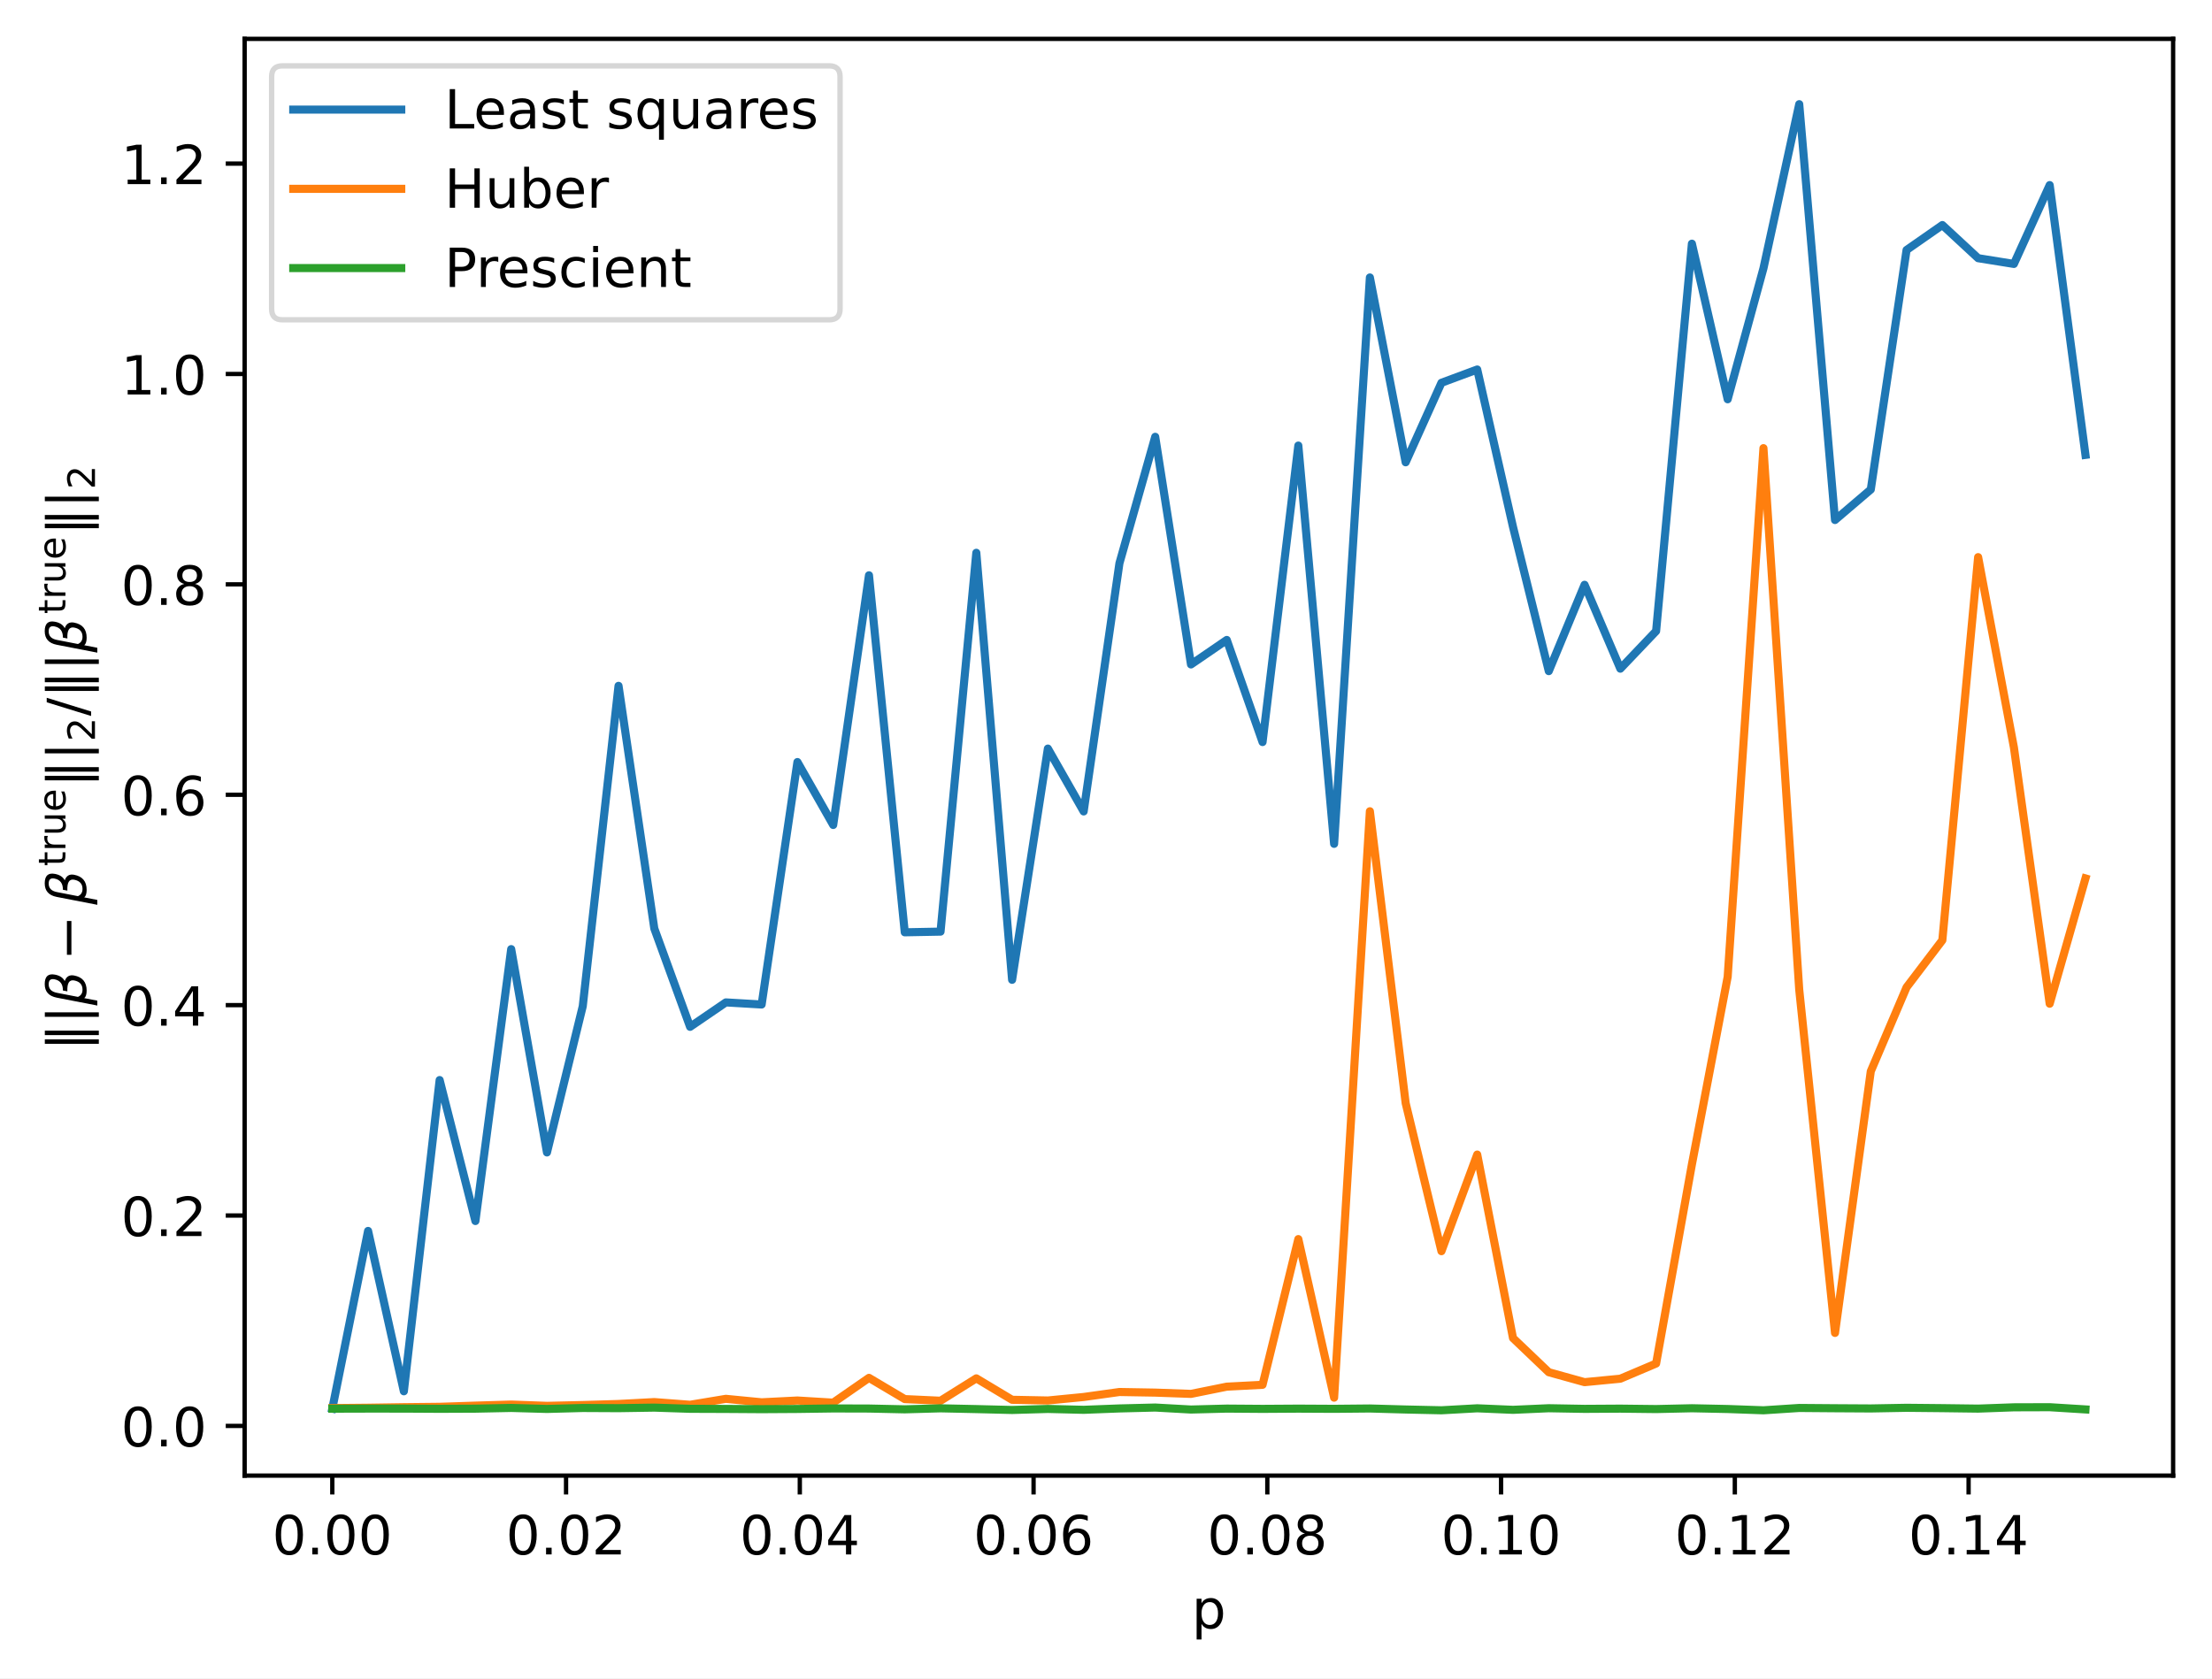
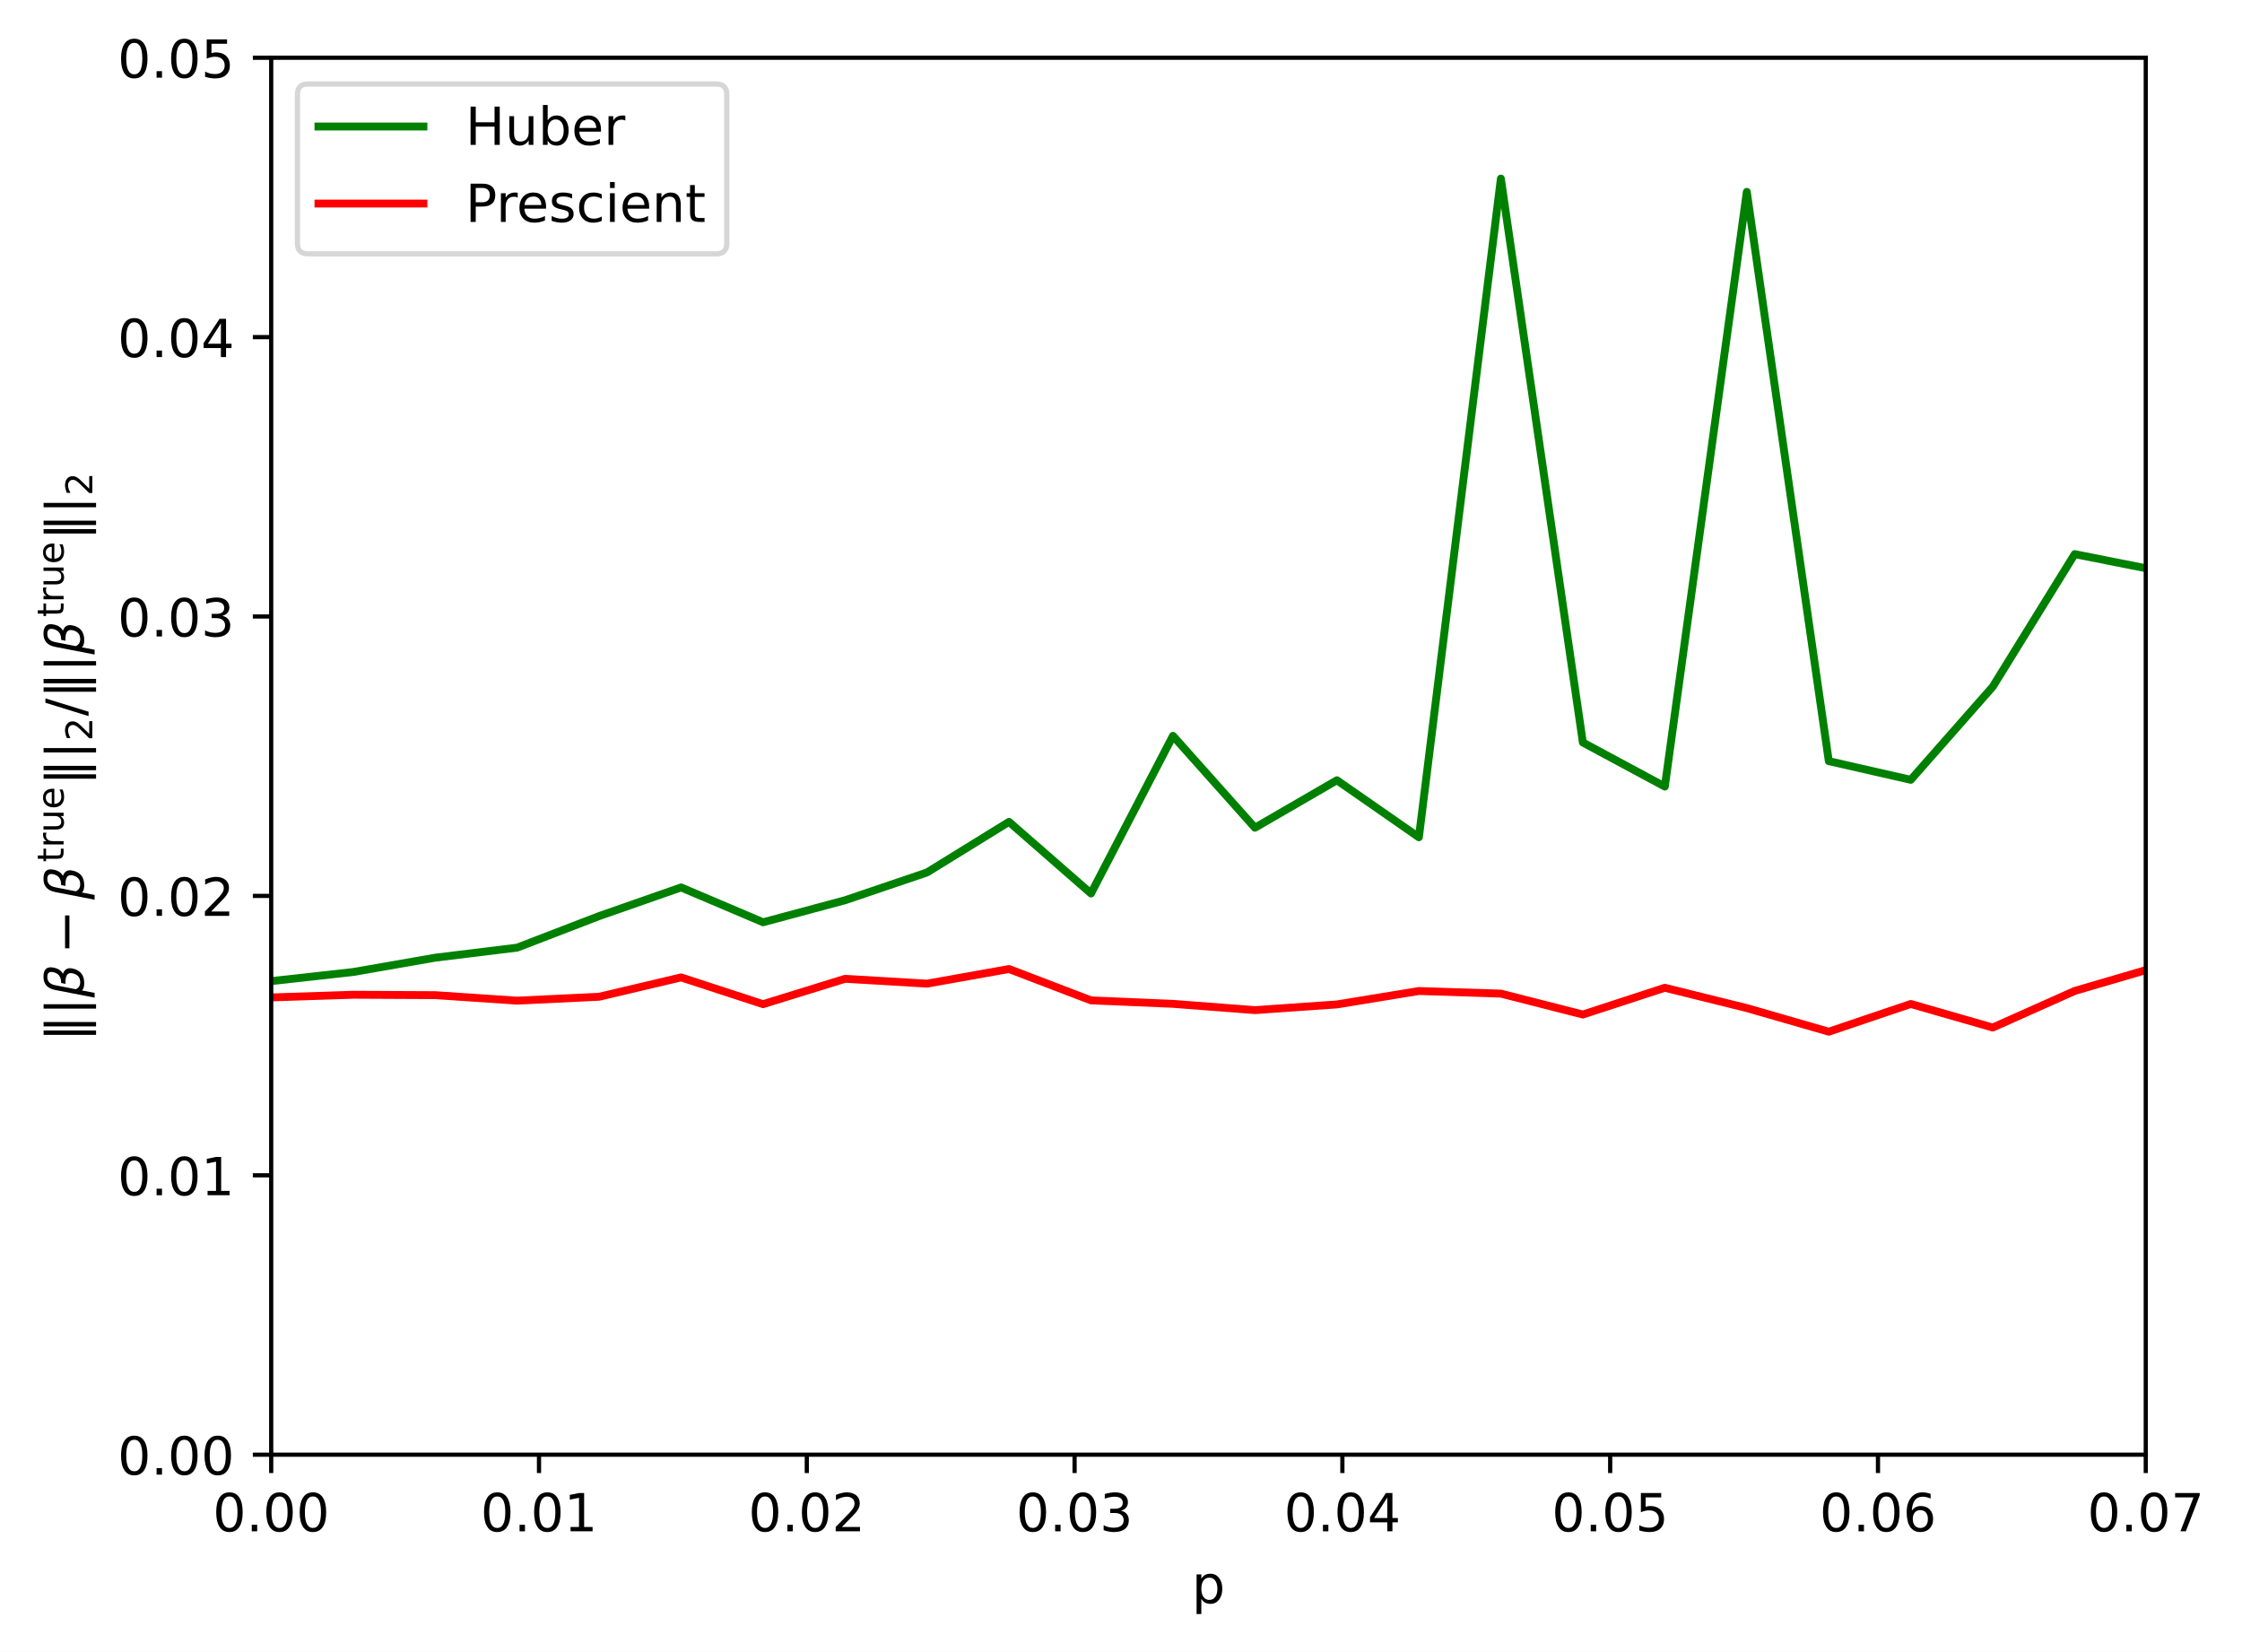
- <svg xmlns="http://www.w3.org/2000/svg" xmlns:xlink="http://www.w3.org/1999/xlink" width="409.623pt" height="310.868pt" viewBox="0 0 409.623 310.868" version="1.1">
+ <svg xmlns="http://www.w3.org/2000/svg" xmlns:xlink="http://www.w3.org/1999/xlink" width="427.118pt" height="314.667pt" viewBox="0 0 427.118 314.667" version="1.1">
  <defs>
    <style type="text/css">*{stroke-linejoin: round; stroke-linecap: butt}</style>
  </defs>
  <g id="figure_1">
    <g id="patch_1">
-       <path d="M 0 310.868  L 409.623 310.868  L 409.623 0  L 0 0  z " style="fill: #ffffff" />
+       <path d="M 0 314.667  L 427.118 314.667  L 427.118 0  L 0 0  z " style="fill: #ffffff" />
    </g>
    <g id="axes_1">
      <g id="patch_2">
-         <path d="M 45.303 273.312  L 402.423 273.312  L 402.423 7.2  L 45.303 7.2  z " style="fill: #ffffff" />
+         <path d="M 51.666 277.111  L 408.786 277.111  L 408.786 10.999  L 51.666 10.999  z " style="fill: #ffffff" />
      </g>
      <g id="matplotlib.axis_1">
        <g id="xtick_1">
          <g id="line2d_1">
            <defs>
-               <path id="m81de7633e9" d="M 0 0  L 0 3.5  " style="stroke: #000000; stroke-width: 0.8" />
-             </defs>
-             <g>
-               <use xlink:href="#m81de7633e9" x="61.536" y="273.312" style="stroke: #000000; stroke-width: 0.8" />
+               <path id="ma0929fd060" d="M 0 0  L 0 3.5  " style="stroke: #000000; stroke-width: 0.8" />
+             </defs>
+             <g>
+               <use xlink:href="#ma0929fd060" x="51.666" y="277.111" style="stroke: #000000; stroke-width: 0.8" />
            </g>
          </g>
          <g id="text_1">
-             <g transform="translate(50.40304 287.9104) scale(0.1 -0.1)">
+             <g transform="translate(40.53281 291.7097) scale(0.1 -0.1)">
              <defs>
                <path id="DejaVuSans-30" d="M 2034 4250  Q 1547 4250 1301 3770  Q 1056 3291 1056 2328  Q 1056 1369 1301 889  Q 1547 409 2034 409  Q 2525 409 2770 889  Q 3016 1369 3016 2328  Q 3016 3291 2770 3770  Q 2525 4250 2034 4250  z M 2034 4750  Q 2819 4750 3233 4129  Q 3647 3509 3647 2328  Q 3647 1150 3233 529  Q 2819 -91 2034 -91  Q 1250 -91 836 529  Q 422 1150 422 2328  Q 422 3509 836 4129  Q 1250 4750 2034 4750  z " transform="scale(0.015625)" />
                <path id="DejaVuSans-2e" d="M 684 794  L 1344 794  L 1344 0  L 684 0  L 684 794  z " transform="scale(0.015625)" />
              </defs>
              <use xlink:href="#DejaVuSans-30" />
              <use xlink:href="#DejaVuSans-2e" transform="translate(63.62305 0)" />
              <use xlink:href="#DejaVuSans-30" transform="translate(95.41016 0)" />
              <use xlink:href="#DejaVuSans-30" transform="translate(159.0332 0)" />
            </g>
          </g>
        </g>
        <g id="xtick_2">
          <g id="line2d_2">
            <g>
-               <use xlink:href="#m81de7633e9" x="104.823" y="273.312" style="stroke: #000000; stroke-width: 0.8" />
+               <use xlink:href="#ma0929fd060" x="102.683" y="277.111" style="stroke: #000000; stroke-width: 0.8" />
            </g>
          </g>
          <g id="text_2">
-             <g transform="translate(93.69031 287.9104) scale(0.1 -0.1)">
-               <defs>
-                 <path id="DejaVuSans-32" d="M 1228 531  L 3431 531  L 3431 0  L 469 0  L 469 531  Q 828 903 1448 1529  Q 2069 2156 2228 2338  Q 2531 2678 2651 2914  Q 2772 3150 2772 3378  Q 2772 3750 2511 3984  Q 2250 4219 1831 4219  Q 1534 4219 1204 4116  Q 875 4013 500 3803  L 500 4441  Q 881 4594 1212 4672  Q 1544 4750 1819 4750  Q 2544 4750 2975 4387  Q 3406 4025 3406 3419  Q 3406 3131 3298 2873  Q 3191 2616 2906 2266  Q 2828 2175 2409 1742  Q 1991 1309 1228 531  z " transform="scale(0.015625)" />
-               </defs>
-               <use xlink:href="#DejaVuSans-30" />
-               <use xlink:href="#DejaVuSans-2e" transform="translate(63.62305 0)" />
-               <use xlink:href="#DejaVuSans-30" transform="translate(95.41016 0)" />
-               <use xlink:href="#DejaVuSans-32" transform="translate(159.0332 0)" />
+             <g transform="translate(91.54995 291.7097) scale(0.1 -0.1)">
+               <defs>
+                 <path id="DejaVuSans-31" d="M 794 531  L 1825 531  L 1825 4091  L 703 3866  L 703 4441  L 1819 4666  L 2450 4666  L 2450 531  L 3481 531  L 3481 0  L 794 0  L 794 531  z " transform="scale(0.015625)" />
+               </defs>
+               <use xlink:href="#DejaVuSans-30" />
+               <use xlink:href="#DejaVuSans-2e" transform="translate(63.62305 0)" />
+               <use xlink:href="#DejaVuSans-30" transform="translate(95.41016 0)" />
+               <use xlink:href="#DejaVuSans-31" transform="translate(159.0332 0)" />
            </g>
          </g>
        </g>
        <g id="xtick_3">
          <g id="line2d_3">
            <g>
-               <use xlink:href="#m81de7633e9" x="148.11" y="273.312" style="stroke: #000000; stroke-width: 0.8" />
+               <use xlink:href="#ma0929fd060" x="153.7" y="277.111" style="stroke: #000000; stroke-width: 0.8" />
            </g>
          </g>
          <g id="text_3">
-             <g transform="translate(136.9776 287.9104) scale(0.1 -0.1)">
-               <defs>
-                 <path id="DejaVuSans-34" d="M 2419 4116  L 825 1625  L 2419 1625  L 2419 4116  z M 2253 4666  L 3047 4666  L 3047 1625  L 3713 1625  L 3713 1100  L 3047 1100  L 3047 0  L 2419 0  L 2419 1100  L 313 1100  L 313 1709  L 2253 4666  z " transform="scale(0.015625)" />
-               </defs>
-               <use xlink:href="#DejaVuSans-30" />
-               <use xlink:href="#DejaVuSans-2e" transform="translate(63.62305 0)" />
-               <use xlink:href="#DejaVuSans-30" transform="translate(95.41016 0)" />
-               <use xlink:href="#DejaVuSans-34" transform="translate(159.0332 0)" />
+             <g transform="translate(142.5671 291.7097) scale(0.1 -0.1)">
+               <defs>
+                 <path id="DejaVuSans-32" d="M 1228 531  L 3431 531  L 3431 0  L 469 0  L 469 531  Q 828 903 1448 1529  Q 2069 2156 2228 2338  Q 2531 2678 2651 2914  Q 2772 3150 2772 3378  Q 2772 3750 2511 3984  Q 2250 4219 1831 4219  Q 1534 4219 1204 4116  Q 875 4013 500 3803  L 500 4441  Q 881 4594 1212 4672  Q 1544 4750 1819 4750  Q 2544 4750 2975 4387  Q 3406 4025 3406 3419  Q 3406 3131 3298 2873  Q 3191 2616 2906 2266  Q 2828 2175 2409 1742  Q 1991 1309 1228 531  z " transform="scale(0.015625)" />
+               </defs>
+               <use xlink:href="#DejaVuSans-30" />
+               <use xlink:href="#DejaVuSans-2e" transform="translate(63.62305 0)" />
+               <use xlink:href="#DejaVuSans-30" transform="translate(95.41016 0)" />
+               <use xlink:href="#DejaVuSans-32" transform="translate(159.0332 0)" />
            </g>
          </g>
        </g>
        <g id="xtick_4">
          <g id="line2d_4">
            <g>
-               <use xlink:href="#m81de7633e9" x="191.398" y="273.312" style="stroke: #000000; stroke-width: 0.8" />
+               <use xlink:href="#ma0929fd060" x="204.717" y="277.111" style="stroke: #000000; stroke-width: 0.8" />
            </g>
          </g>
          <g id="text_4">
-             <g transform="translate(180.2649 287.9104) scale(0.1 -0.1)">
-               <defs>
-                 <path id="DejaVuSans-36" d="M 2113 2584  Q 1688 2584 1439 2293  Q 1191 2003 1191 1497  Q 1191 994 1439 701  Q 1688 409 2113 409  Q 2538 409 2786 701  Q 3034 994 3034 1497  Q 3034 2003 2786 2293  Q 2538 2584 2113 2584  z M 3366 4563  L 3366 3988  Q 3128 4100 2886 4159  Q 2644 4219 2406 4219  Q 1781 4219 1451 3797  Q 1122 3375 1075 2522  Q 1259 2794 1537 2939  Q 1816 3084 2150 3084  Q 2853 3084 3261 2657  Q 3669 2231 3669 1497  Q 3669 778 3244 343  Q 2819 -91 2113 -91  Q 1303 -91 875 529  Q 447 1150 447 2328  Q 447 3434 972 4092  Q 1497 4750 2381 4750  Q 2619 4750 2861 4703  Q 3103 4656 3366 4563  z " transform="scale(0.015625)" />
-               </defs>
-               <use xlink:href="#DejaVuSans-30" />
-               <use xlink:href="#DejaVuSans-2e" transform="translate(63.62305 0)" />
-               <use xlink:href="#DejaVuSans-30" transform="translate(95.41016 0)" />
-               <use xlink:href="#DejaVuSans-36" transform="translate(159.0332 0)" />
+             <g transform="translate(193.5842 291.7097) scale(0.1 -0.1)">
+               <defs>
+                 <path id="DejaVuSans-33" d="M 2597 2516  Q 3050 2419 3304 2112  Q 3559 1806 3559 1356  Q 3559 666 3084 287  Q 2609 -91 1734 -91  Q 1441 -91 1130 -33  Q 819 25 488 141  L 488 750  Q 750 597 1062 519  Q 1375 441 1716 441  Q 2309 441 2620 675  Q 2931 909 2931 1356  Q 2931 1769 2642 2001  Q 2353 2234 1838 2234  L 1294 2234  L 1294 2753  L 1863 2753  Q 2328 2753 2575 2939  Q 2822 3125 2822 3475  Q 2822 3834 2567 4026  Q 2313 4219 1838 4219  Q 1578 4219 1281 4162  Q 984 4106 628 3988  L 628 4550  Q 988 4650 1302 4700  Q 1616 4750 1894 4750  Q 2613 4750 3031 4423  Q 3450 4097 3450 3541  Q 3450 3153 3228 2886  Q 3006 2619 2597 2516  z " transform="scale(0.015625)" />
+               </defs>
+               <use xlink:href="#DejaVuSans-30" />
+               <use xlink:href="#DejaVuSans-2e" transform="translate(63.62305 0)" />
+               <use xlink:href="#DejaVuSans-30" transform="translate(95.41016 0)" />
+               <use xlink:href="#DejaVuSans-33" transform="translate(159.0332 0)" />
            </g>
          </g>
        </g>
        <g id="xtick_5">
          <g id="line2d_5">
            <g>
-               <use xlink:href="#m81de7633e9" x="234.685" y="273.312" style="stroke: #000000; stroke-width: 0.8" />
+               <use xlink:href="#ma0929fd060" x="255.734" y="277.111" style="stroke: #000000; stroke-width: 0.8" />
            </g>
          </g>
          <g id="text_5">
-             <g transform="translate(223.5521 287.9104) scale(0.1 -0.1)">
-               <defs>
-                 <path id="DejaVuSans-38" d="M 2034 2216  Q 1584 2216 1326 1975  Q 1069 1734 1069 1313  Q 1069 891 1326 650  Q 1584 409 2034 409  Q 2484 409 2743 651  Q 3003 894 3003 1313  Q 3003 1734 2745 1975  Q 2488 2216 2034 2216  z M 1403 2484  Q 997 2584 770 2862  Q 544 3141 544 3541  Q 544 4100 942 4425  Q 1341 4750 2034 4750  Q 2731 4750 3128 4425  Q 3525 4100 3525 3541  Q 3525 3141 3298 2862  Q 3072 2584 2669 2484  Q 3125 2378 3379 2068  Q 3634 1759 3634 1313  Q 3634 634 3220 271  Q 2806 -91 2034 -91  Q 1263 -91 848 271  Q 434 634 434 1313  Q 434 1759 690 2068  Q 947 2378 1403 2484  z M 1172 3481  Q 1172 3119 1398 2916  Q 1625 2713 2034 2713  Q 2441 2713 2670 2916  Q 2900 3119 2900 3481  Q 2900 3844 2670 4047  Q 2441 4250 2034 4250  Q 1625 4250 1398 4047  Q 1172 3844 1172 3481  z " transform="scale(0.015625)" />
-               </defs>
-               <use xlink:href="#DejaVuSans-30" />
-               <use xlink:href="#DejaVuSans-2e" transform="translate(63.62305 0)" />
-               <use xlink:href="#DejaVuSans-30" transform="translate(95.41016 0)" />
-               <use xlink:href="#DejaVuSans-38" transform="translate(159.0332 0)" />
+             <g transform="translate(244.6014 291.7097) scale(0.1 -0.1)">
+               <defs>
+                 <path id="DejaVuSans-34" d="M 2419 4116  L 825 1625  L 2419 1625  L 2419 4116  z M 2253 4666  L 3047 4666  L 3047 1625  L 3713 1625  L 3713 1100  L 3047 1100  L 3047 0  L 2419 0  L 2419 1100  L 313 1100  L 313 1709  L 2253 4666  z " transform="scale(0.015625)" />
+               </defs>
+               <use xlink:href="#DejaVuSans-30" />
+               <use xlink:href="#DejaVuSans-2e" transform="translate(63.62305 0)" />
+               <use xlink:href="#DejaVuSans-30" transform="translate(95.41016 0)" />
+               <use xlink:href="#DejaVuSans-34" transform="translate(159.0332 0)" />
            </g>
          </g>
        </g>
        <g id="xtick_6">
          <g id="line2d_6">
            <g>
-               <use xlink:href="#m81de7633e9" x="277.972" y="273.312" style="stroke: #000000; stroke-width: 0.8" />
+               <use xlink:href="#ma0929fd060" x="306.751" y="277.111" style="stroke: #000000; stroke-width: 0.8" />
            </g>
          </g>
          <g id="text_6">
-             <g transform="translate(266.8394 287.9104) scale(0.1 -0.1)">
-               <defs>
-                 <path id="DejaVuSans-31" d="M 794 531  L 1825 531  L 1825 4091  L 703 3866  L 703 4441  L 1819 4666  L 2450 4666  L 2450 531  L 3481 531  L 3481 0  L 794 0  L 794 531  z " transform="scale(0.015625)" />
-               </defs>
-               <use xlink:href="#DejaVuSans-30" />
-               <use xlink:href="#DejaVuSans-2e" transform="translate(63.62305 0)" />
-               <use xlink:href="#DejaVuSans-31" transform="translate(95.41016 0)" />
-               <use xlink:href="#DejaVuSans-30" transform="translate(159.0332 0)" />
+             <g transform="translate(295.6185 291.7097) scale(0.1 -0.1)">
+               <defs>
+                 <path id="DejaVuSans-35" d="M 691 4666  L 3169 4666  L 3169 4134  L 1269 4134  L 1269 2991  Q 1406 3038 1543 3061  Q 1681 3084 1819 3084  Q 2600 3084 3056 2656  Q 3513 2228 3513 1497  Q 3513 744 3044 326  Q 2575 -91 1722 -91  Q 1428 -91 1123 -41  Q 819 9 494 109  L 494 744  Q 775 591 1075 516  Q 1375 441 1709 441  Q 2250 441 2565 725  Q 2881 1009 2881 1497  Q 2881 1984 2565 2268  Q 2250 2553 1709 2553  Q 1456 2553 1204 2497  Q 953 2441 691 2322  L 691 4666  z " transform="scale(0.015625)" />
+               </defs>
+               <use xlink:href="#DejaVuSans-30" />
+               <use xlink:href="#DejaVuSans-2e" transform="translate(63.62305 0)" />
+               <use xlink:href="#DejaVuSans-30" transform="translate(95.41016 0)" />
+               <use xlink:href="#DejaVuSans-35" transform="translate(159.0332 0)" />
            </g>
          </g>
        </g>
        <g id="xtick_7">
          <g id="line2d_7">
            <g>
-               <use xlink:href="#m81de7633e9" x="321.259" y="273.312" style="stroke: #000000; stroke-width: 0.8" />
+               <use xlink:href="#ma0929fd060" x="357.768" y="277.111" style="stroke: #000000; stroke-width: 0.8" />
            </g>
          </g>
          <g id="text_7">
-             <g transform="translate(310.1267 287.9104) scale(0.1 -0.1)">
-               <use xlink:href="#DejaVuSans-30" />
-               <use xlink:href="#DejaVuSans-2e" transform="translate(63.62305 0)" />
-               <use xlink:href="#DejaVuSans-31" transform="translate(95.41016 0)" />
-               <use xlink:href="#DejaVuSans-32" transform="translate(159.0332 0)" />
+             <g transform="translate(346.6357 291.7097) scale(0.1 -0.1)">
+               <defs>
+                 <path id="DejaVuSans-36" d="M 2113 2584  Q 1688 2584 1439 2293  Q 1191 2003 1191 1497  Q 1191 994 1439 701  Q 1688 409 2113 409  Q 2538 409 2786 701  Q 3034 994 3034 1497  Q 3034 2003 2786 2293  Q 2538 2584 2113 2584  z M 3366 4563  L 3366 3988  Q 3128 4100 2886 4159  Q 2644 4219 2406 4219  Q 1781 4219 1451 3797  Q 1122 3375 1075 2522  Q 1259 2794 1537 2939  Q 1816 3084 2150 3084  Q 2853 3084 3261 2657  Q 3669 2231 3669 1497  Q 3669 778 3244 343  Q 2819 -91 2113 -91  Q 1303 -91 875 529  Q 447 1150 447 2328  Q 447 3434 972 4092  Q 1497 4750 2381 4750  Q 2619 4750 2861 4703  Q 3103 4656 3366 4563  z " transform="scale(0.015625)" />
+               </defs>
+               <use xlink:href="#DejaVuSans-30" />
+               <use xlink:href="#DejaVuSans-2e" transform="translate(63.62305 0)" />
+               <use xlink:href="#DejaVuSans-30" transform="translate(95.41016 0)" />
+               <use xlink:href="#DejaVuSans-36" transform="translate(159.0332 0)" />
            </g>
          </g>
        </g>
        <g id="xtick_8">
          <g id="line2d_8">
            <g>
-               <use xlink:href="#m81de7633e9" x="364.547" y="273.312" style="stroke: #000000; stroke-width: 0.8" />
+               <use xlink:href="#ma0929fd060" x="408.786" y="277.111" style="stroke: #000000; stroke-width: 0.8" />
            </g>
          </g>
          <g id="text_8">
-             <g transform="translate(353.4139 287.9104) scale(0.1 -0.1)">
-               <use xlink:href="#DejaVuSans-30" />
-               <use xlink:href="#DejaVuSans-2e" transform="translate(63.62305 0)" />
-               <use xlink:href="#DejaVuSans-31" transform="translate(95.41016 0)" />
-               <use xlink:href="#DejaVuSans-34" transform="translate(159.0332 0)" />
+             <g transform="translate(397.6528 291.7097) scale(0.1 -0.1)">
+               <defs>
+                 <path id="DejaVuSans-37" d="M 525 4666  L 3525 4666  L 3525 4397  L 1831 0  L 1172 0  L 2766 4134  L 525 4134  L 525 4666  z " transform="scale(0.015625)" />
+               </defs>
+               <use xlink:href="#DejaVuSans-30" />
+               <use xlink:href="#DejaVuSans-2e" transform="translate(63.62305 0)" />
+               <use xlink:href="#DejaVuSans-30" transform="translate(95.41016 0)" />
+               <use xlink:href="#DejaVuSans-37" transform="translate(159.0332 0)" />
            </g>
          </g>
        </g>
        <g id="text_9">
-           <g transform="translate(220.6889 301.5886) scale(0.1 -0.1)">
+           <g transform="translate(227.0514 305.3878) scale(0.1 -0.1)">
            <defs>
              <path id="DejaVuSans-70" d="M 1159 525  L 1159 -1331  L 581 -1331  L 581 3500  L 1159 3500  L 1159 2969  Q 1341 3281 1617 3432  Q 1894 3584 2278 3584  Q 2916 3584 3314 3078  Q 3713 2572 3713 1747  Q 3713 922 3314 415  Q 2916 -91 2278 -91  Q 1894 -91 1617 61  Q 1341 213 1159 525  z M 3116 1747  Q 3116 2381 2855 2742  Q 2594 3103 2138 3103  Q 1681 3103 1420 2742  Q 1159 2381 1159 1747  Q 1159 1113 1420 752  Q 1681 391 2138 391  Q 2594 391 2855 752  Q 3116 1113 3116 1747  z " transform="scale(0.015625)" />
            </defs>
            <use xlink:href="#DejaVuSans-70" />
          </g>
        </g>
      </g>
      <g id="matplotlib.axis_2">
        <g id="ytick_1">
          <g id="line2d_9">
            <defs>
-               <path id="me4d098eb81" d="M 0 0  L -3.5 0  " style="stroke: #000000; stroke-width: 0.8" />
-             </defs>
-             <g>
-               <use xlink:href="#me4d098eb81" x="45.303" y="264.106" style="stroke: #000000; stroke-width: 0.8" />
+               <path id="m9f3b13c475" d="M 0 0  L -3.5 0  " style="stroke: #000000; stroke-width: 0.8" />
+             </defs>
+             <g>
+               <use xlink:href="#m9f3b13c475" x="51.666" y="277.111" style="stroke: #000000; stroke-width: 0.8" />
            </g>
          </g>
          <g id="text_10">
-             <g transform="translate(22.4 267.9055) scale(0.1 -0.1)">
-               <use xlink:href="#DejaVuSans-30" />
-               <use xlink:href="#DejaVuSans-2e" transform="translate(63.62305 0)" />
-               <use xlink:href="#DejaVuSans-30" transform="translate(95.41016 0)" />
+             <g transform="translate(22.4 280.9104) scale(0.1 -0.1)">
+               <use xlink:href="#DejaVuSans-30" />
+               <use xlink:href="#DejaVuSans-2e" transform="translate(63.62305 0)" />
+               <use xlink:href="#DejaVuSans-30" transform="translate(95.41016 0)" />
+               <use xlink:href="#DejaVuSans-30" transform="translate(159.0332 0)" />
            </g>
          </g>
        </g>
        <g id="ytick_2">
          <g id="line2d_10">
            <g>
-               <use xlink:href="#me4d098eb81" x="45.303" y="225.139" style="stroke: #000000; stroke-width: 0.8" />
+               <use xlink:href="#m9f3b13c475" x="51.666" y="223.889" style="stroke: #000000; stroke-width: 0.8" />
            </g>
          </g>
          <g id="text_11">
-             <g transform="translate(22.4 228.9381) scale(0.1 -0.1)">
-               <use xlink:href="#DejaVuSans-30" />
-               <use xlink:href="#DejaVuSans-2e" transform="translate(63.62305 0)" />
-               <use xlink:href="#DejaVuSans-32" transform="translate(95.41016 0)" />
+             <g transform="translate(22.4 227.688) scale(0.1 -0.1)">
+               <use xlink:href="#DejaVuSans-30" />
+               <use xlink:href="#DejaVuSans-2e" transform="translate(63.62305 0)" />
+               <use xlink:href="#DejaVuSans-30" transform="translate(95.41016 0)" />
+               <use xlink:href="#DejaVuSans-31" transform="translate(159.0332 0)" />
            </g>
          </g>
        </g>
        <g id="ytick_3">
          <g id="line2d_11">
            <g>
-               <use xlink:href="#me4d098eb81" x="45.303" y="186.171" style="stroke: #000000; stroke-width: 0.8" />
+               <use xlink:href="#m9f3b13c475" x="51.666" y="170.666" style="stroke: #000000; stroke-width: 0.8" />
            </g>
          </g>
          <g id="text_12">
-             <g transform="translate(22.4 189.9706) scale(0.1 -0.1)">
-               <use xlink:href="#DejaVuSans-30" />
-               <use xlink:href="#DejaVuSans-2e" transform="translate(63.62305 0)" />
-               <use xlink:href="#DejaVuSans-34" transform="translate(95.41016 0)" />
+             <g transform="translate(22.4 174.4656) scale(0.1 -0.1)">
+               <use xlink:href="#DejaVuSans-30" />
+               <use xlink:href="#DejaVuSans-2e" transform="translate(63.62305 0)" />
+               <use xlink:href="#DejaVuSans-30" transform="translate(95.41016 0)" />
+               <use xlink:href="#DejaVuSans-32" transform="translate(159.0332 0)" />
            </g>
          </g>
        </g>
        <g id="ytick_4">
          <g id="line2d_12">
            <g>
-               <use xlink:href="#me4d098eb81" x="45.303" y="147.204" style="stroke: #000000; stroke-width: 0.8" />
+               <use xlink:href="#m9f3b13c475" x="51.666" y="117.444" style="stroke: #000000; stroke-width: 0.8" />
            </g>
          </g>
          <g id="text_13">
-             <g transform="translate(22.4 151.0032) scale(0.1 -0.1)">
-               <use xlink:href="#DejaVuSans-30" />
-               <use xlink:href="#DejaVuSans-2e" transform="translate(63.62305 0)" />
-               <use xlink:href="#DejaVuSans-36" transform="translate(95.41016 0)" />
+             <g transform="translate(22.4 121.2432) scale(0.1 -0.1)">
+               <use xlink:href="#DejaVuSans-30" />
+               <use xlink:href="#DejaVuSans-2e" transform="translate(63.62305 0)" />
+               <use xlink:href="#DejaVuSans-30" transform="translate(95.41016 0)" />
+               <use xlink:href="#DejaVuSans-33" transform="translate(159.0332 0)" />
            </g>
          </g>
        </g>
        <g id="ytick_5">
          <g id="line2d_13">
            <g>
-               <use xlink:href="#me4d098eb81" x="45.303" y="108.237" style="stroke: #000000; stroke-width: 0.8" />
+               <use xlink:href="#m9f3b13c475" x="51.666" y="64.222" style="stroke: #000000; stroke-width: 0.8" />
            </g>
          </g>
          <g id="text_14">
-             <g transform="translate(22.4 112.0357) scale(0.1 -0.1)">
-               <use xlink:href="#DejaVuSans-30" />
-               <use xlink:href="#DejaVuSans-2e" transform="translate(63.62305 0)" />
-               <use xlink:href="#DejaVuSans-38" transform="translate(95.41016 0)" />
+             <g transform="translate(22.4 68.02084) scale(0.1 -0.1)">
+               <use xlink:href="#DejaVuSans-30" />
+               <use xlink:href="#DejaVuSans-2e" transform="translate(63.62305 0)" />
+               <use xlink:href="#DejaVuSans-30" transform="translate(95.41016 0)" />
+               <use xlink:href="#DejaVuSans-34" transform="translate(159.0332 0)" />
            </g>
          </g>
        </g>
        <g id="ytick_6">
          <g id="line2d_14">
            <g>
-               <use xlink:href="#me4d098eb81" x="45.303" y="69.269" style="stroke: #000000; stroke-width: 0.8" />
+               <use xlink:href="#m9f3b13c475" x="51.666" y="10.999" style="stroke: #000000; stroke-width: 0.8" />
            </g>
          </g>
          <g id="text_15">
-             <g transform="translate(22.4 73.06829) scale(0.1 -0.1)">
-               <use xlink:href="#DejaVuSans-31" />
-               <use xlink:href="#DejaVuSans-2e" transform="translate(63.62305 0)" />
-               <use xlink:href="#DejaVuSans-30" transform="translate(95.41016 0)" />
-             </g>
-           </g>
-         </g>
-         <g id="ytick_7">
-           <g id="line2d_15">
-             <g>
-               <use xlink:href="#me4d098eb81" x="45.303" y="30.302" style="stroke: #000000; stroke-width: 0.8" />
-             </g>
-           </g>
-           <g id="text_16">
-             <g transform="translate(22.4 34.10085) scale(0.1 -0.1)">
-               <use xlink:href="#DejaVuSans-31" />
-               <use xlink:href="#DejaVuSans-2e" transform="translate(63.62305 0)" />
-               <use xlink:href="#DejaVuSans-32" transform="translate(95.41016 0)" />
-             </g>
-           </g>
-         </g>
-         <g id="text_17">
-           <g transform="translate(16 194.606) rotate(-90) scale(0.1 -0.1)">
+             <g transform="translate(22.4 14.79844) scale(0.1 -0.1)">
+               <use xlink:href="#DejaVuSans-30" />
+               <use xlink:href="#DejaVuSans-2e" transform="translate(63.62305 0)" />
+               <use xlink:href="#DejaVuSans-30" transform="translate(95.41016 0)" />
+               <use xlink:href="#DejaVuSans-35" transform="translate(159.0332 0)" />
+             </g>
+           </g>
+         </g>
+         <g id="text_16">
+           <g transform="translate(16 198.4052) rotate(-90) scale(0.1 -0.1)">
            <defs>
              <path id="DejaVuSans-2016" d="M 1344 4891  L 1344 -1509  L 813 -1509  L 813 4891  L 1344 4891  z M 2376 4891  L 2376 -1509  L 1845 -1509  L 1845 4891  L 2376 4891  z " transform="scale(0.015625)" />
              <path id="DejaVuSans-7c" d="M 1344 4891  L 1344 -1509  L 813 -1509  L 813 4891  L 1344 4891  z " transform="scale(0.015625)" />
              <path id="DejaVuSans-Oblique-3b2" d="M 872 216  L 572 -1331  L -6 -1331  L 928 3478  Q 1206 4903 2538 4903  Q 3888 4903 3659 3700  Q 3503 2844 2894 2531  Q 3713 2250 3553 1416  Q 3272 -69 1759 -66  Q 1097 -63 872 216  z M 1019 966  Q 1259 422 1875 425  Q 2775 425 2966 1406  Q 3138 2288 1675 2219  L 1778 2750  Q 2909 2731 3106 3750  Q 3241 4438 2509 4434  Q 1691 4434 1503 3459  L 1019 966  z " transform="scale(0.015625)" />
              <path id="DejaVuSans-2212" d="M 678 2272  L 4684 2272  L 4684 1741  L 678 1741  L 678 2272  z " transform="scale(0.015625)" />
              <path id="DejaVuSans-74" d="M 1172 4494  L 1172 3500  L 2356 3500  L 2356 3053  L 1172 3053  L 1172 1153  Q 1172 725 1289 603  Q 1406 481 1766 481  L 2356 481  L 2356 0  L 1766 0  Q 1100 0 847 248  Q 594 497 594 1153  L 594 3053  L 172 3053  L 172 3500  L 594 3500  L 594 4494  L 1172 4494  z " transform="scale(0.015625)" />
              <path id="DejaVuSans-72" d="M 2631 2963  Q 2534 3019 2420 3045  Q 2306 3072 2169 3072  Q 1681 3072 1420 2755  Q 1159 2438 1159 1844  L 1159 0  L 581 0  L 581 3500  L 1159 3500  L 1159 2956  Q 1341 3275 1631 3429  Q 1922 3584 2338 3584  Q 2397 3584 2469 3576  Q 2541 3569 2628 3553  L 2631 2963  z " transform="scale(0.015625)" />
              <path id="DejaVuSans-75" d="M 544 1381  L 544 3500  L 1119 3500  L 1119 1403  Q 1119 906 1312 657  Q 1506 409 1894 409  Q 2359 409 2629 706  Q 2900 1003 2900 1516  L 2900 3500  L 3475 3500  L 3475 0  L 2900 0  L 2900 538  Q 2691 219 2414 64  Q 2138 -91 1772 -91  Q 1169 -91 856 284  Q 544 659 544 1381  z M 1991 3584  L 1991 3584  z " transform="scale(0.015625)" />
              <path id="DejaVuSans-65" d="M 3597 1894  L 3597 1613  L 953 1613  Q 991 1019 1311 708  Q 1631 397 2203 397  Q 2534 397 2845 478  Q 3156 559 3463 722  L 3463 178  Q 3153 47 2828 -22  Q 2503 -91 2169 -91  Q 1331 -91 842 396  Q 353 884 353 1716  Q 353 2575 817 3079  Q 1281 3584 2069 3584  Q 2775 3584 3186 3129  Q 3597 2675 3597 1894  z M 3022 2063  Q 3016 2534 2758 2815  Q 2500 3097 2075 3097  Q 1594 3097 1305 2825  Q 1016 2553 972 2059  L 3022 2063  z " transform="scale(0.015625)" />
              <path id="DejaVuSans-2f" d="M 1625 4666  L 2156 4666  L 531 -594  L 0 -594  L 1625 4666  z " transform="scale(0.015625)" />
            </defs>
            <use xlink:href="#DejaVuSans-2016" transform="translate(0 0.565625)" />
            <use xlink:href="#DejaVuSans-7c" transform="translate(50 0.565625)" />
            <use xlink:href="#DejaVuSans-Oblique-3b2" transform="translate(83.69141 0.565625)" />
            <use xlink:href="#DejaVuSans-2212" transform="translate(166.9922 0.565625)" />
            <use xlink:href="#DejaVuSans-Oblique-3b2" transform="translate(270.2637 0.565625)" />
            <use xlink:href="#DejaVuSans-74" transform="translate(341.6172 38.84687) scale(0.7)" />
            <use xlink:href="#DejaVuSans-72" transform="translate(369.0635 38.84687) scale(0.7)" />
            <use xlink:href="#DejaVuSans-75" transform="translate(397.8428 38.84687) scale(0.7)" />
            <use xlink:href="#DejaVuSans-65" transform="translate(442.2081 38.84687) scale(0.7)" />
            <use xlink:href="#DejaVuSans-2016" transform="translate(488.0088 0.565625)" />
            <use xlink:href="#DejaVuSans-7c" transform="translate(538.0088 0.565625)" />
            <use xlink:href="#DejaVuSans-32" transform="translate(572.6573 -15.84062) scale(0.7)" />
            <use xlink:href="#DejaVuSans-2f" transform="translate(619.9278 0.565625)" />
            <use xlink:href="#DejaVuSans-2016" transform="translate(653.6192 0.565625)" />
            <use xlink:href="#DejaVuSans-7c" transform="translate(703.6192 0.565625)" />
            <use xlink:href="#DejaVuSans-Oblique-3b2" transform="translate(737.3106 0.565625)" />
            <use xlink:href="#DejaVuSans-74" transform="translate(808.6642 38.84687) scale(0.7)" />
            <use xlink:href="#DejaVuSans-72" transform="translate(836.1105 38.84687) scale(0.7)" />
            <use xlink:href="#DejaVuSans-75" transform="translate(864.8898 38.84687) scale(0.7)" />
            <use xlink:href="#DejaVuSans-65" transform="translate(909.255 38.84687) scale(0.7)" />
            <use xlink:href="#DejaVuSans-2016" transform="translate(955.0558 0.565625)" />
            <use xlink:href="#DejaVuSans-7c" transform="translate(1005.056 0.565625)" />
            <use xlink:href="#DejaVuSans-32" transform="translate(1039.704 -15.84062) scale(0.7)" />
          </g>
        </g>
      </g>
+       <g id="line2d_15">
+         <path d="M 51.666 186.899  L 67.283 185.163  L 82.901 182.438  L 98.518 180.522  L 114.136 174.511  L 129.753 169.053  L 145.371 175.688  L 160.988 171.497  L 176.606 166.197  L 192.223 156.562  L 207.841 170.203  L 223.458 140.173  L 239.076 157.68  L 254.693 148.637  L 270.311 159.495  L 285.928 34.023  L 301.546 141.442  L 317.163 149.837  L 332.78 36.549  L 348.398 144.993  L 364.015 148.551  L 379.633 130.816  L 395.25 105.558  L 410.868 108.659  L 426.485 115.135  L 428.118 111.313  " clip-path="url(#p9397cb9db5)" style="fill: none; stroke: #008000; stroke-width: 1.5; stroke-linecap: square" />
+       </g>
      <g id="line2d_16">
-         <path d="M 61.536 260.918  L 68.161 227.993  L 74.787 257.694  L 81.413 200.049  L 88.038 226.158  L 94.664 175.797  L 101.289 213.455  L 107.915 186.374  L 114.541 127.031  L 121.166 171.983  L 127.792 190.191  L 134.417 185.667  L 141.043 186.055  L 147.669 141.148  L 154.294 152.801  L 160.92 106.557  L 167.546 172.681  L 174.171 172.555  L 180.797 102.389  L 187.422 181.48  L 194.048 138.653  L 200.674 150.294  L 207.299 104.328  L 213.925 80.905  L 220.55 123.068  L 227.176 118.531  L 233.802 137.443  L 240.427 82.53  L 247.053 156.296  L 253.678 51.393  L 260.304 85.625  L 266.93 70.899  L 273.555 68.44  L 280.181 97.594  L 286.806 124.307  L 293.432 108.315  L 300.058 123.853  L 306.683 116.893  L 313.309 45.135  L 319.934 73.952  L 326.56 49.698  L 333.186 19.296  L 339.811 96.318  L 346.437 90.666  L 353.062 46.305  L 359.688 41.683  L 366.314 47.822  L 372.939 48.886  L 379.565 34.283  L 386.19 84.253  " clip-path="url(#p6e5be06a50)" style="fill: none; stroke: #1f77b4; stroke-width: 1.5; stroke-linecap: square" />
-       </g>
-       <g id="line2d_17">
-         <path d="M 61.536 260.804  L 68.161 260.74  L 74.787 260.64  L 81.413 260.57  L 88.038 260.35  L 94.664 260.15  L 101.289 260.393  L 107.915 260.24  L 114.541 260.046  L 121.166 259.693  L 127.792 260.193  L 134.417 259.093  L 141.043 259.734  L 147.669 259.403  L 154.294 259.801  L 160.92 255.207  L 167.546 259.14  L 174.171 259.447  L 180.797 255.3  L 187.422 259.27  L 194.048 259.4  L 200.674 258.751  L 207.299 257.826  L 213.925 257.94  L 220.55 258.177  L 227.176 256.839  L 233.802 256.493  L 240.427 229.506  L 247.053 258.876  L 253.678 150.261  L 260.304 204.323  L 266.93 231.746  L 273.555 213.849  L 280.181 247.839  L 286.806 254.164  L 293.432 256.005  L 300.058 255.364  L 306.683 252.554  L 313.309 215.681  L 319.934 180.934  L 326.56 83.007  L 333.186 183.316  L 339.811 246.884  L 346.437 198.427  L 353.062 182.869  L 359.688 174.148  L 366.314 103.193  L 372.939 138.435  L 379.565 185.908  L 386.19 162.701  " clip-path="url(#p6e5be06a50)" style="fill: none; stroke: #ff7f0e; stroke-width: 1.5; stroke-linecap: square" />
-       </g>
-       <g id="line2d_18">
-         <path d="M 61.536 260.918  L 68.161 260.899  L 74.787 260.902  L 81.413 260.94  L 88.038 260.913  L 94.664 260.778  L 101.289 260.965  L 107.915 260.788  L 114.541 260.821  L 121.166 260.719  L 127.792 260.938  L 134.417 260.962  L 141.043 261.006  L 147.669 260.966  L 154.294 260.873  L 160.92 260.891  L 167.546 261.037  L 174.171 260.85  L 180.797 260.992  L 187.422 261.157  L 194.048 260.963  L 200.674 261.127  L 207.299 260.872  L 213.925 260.705  L 220.55 261.073  L 227.176 260.902  L 233.802 260.951  L 240.427 260.909  L 247.053 260.944  L 253.678 260.881  L 260.304 261.068  L 266.93 261.214  L 273.555 260.846  L 280.181 261.129  L 286.806 260.833  L 293.432 260.95  L 300.058 260.91  L 306.683 260.987  L 313.309 260.837  L 319.934 260.977  L 326.56 261.216  L 333.186 260.783  L 339.811 260.836  L 346.437 260.875  L 353.062 260.754  L 359.688 260.819  L 366.314 260.905  L 372.939 260.664  L 379.565 260.644  L 386.19 261.054  " clip-path="url(#p6e5be06a50)" style="fill: none; stroke: #2ca02c; stroke-width: 1.5; stroke-linecap: square" />
+         <path d="M 51.666 190.006  L 67.283 189.495  L 82.901 189.572  L 98.518 190.624  L 114.136 189.878  L 129.753 186.193  L 145.371 191.291  L 160.988 186.458  L 176.606 187.382  L 192.223 184.595  L 207.841 190.567  L 223.458 191.229  L 239.076 192.427  L 254.693 191.34  L 270.311 188.784  L 285.928 189.281  L 301.546 193.264  L 317.163 188.167  L 332.78 192.035  L 348.398 196.535  L 364.015 191.255  L 379.633 195.742  L 395.25 188.773  L 410.868 184.197  L 426.485 194.248  L 428.118 193.76  " clip-path="url(#p9397cb9db5)" style="fill: none; stroke: #ff0000; stroke-width: 1.5; stroke-linecap: square" />
      </g>
      <g id="patch_3">
-         <path d="M 45.303 273.312  L 45.303 7.2  " style="fill: none; stroke: #000000; stroke-width: 0.8; stroke-linejoin: miter; stroke-linecap: square" />
+         <path d="M 51.666 277.111  L 51.666 10.999  " style="fill: none; stroke: #000000; stroke-width: 0.8; stroke-linejoin: miter; stroke-linecap: square" />
      </g>
      <g id="patch_4">
-         <path d="M 402.423 273.312  L 402.423 7.2  " style="fill: none; stroke: #000000; stroke-width: 0.8; stroke-linejoin: miter; stroke-linecap: square" />
+         <path d="M 408.786 277.111  L 408.786 10.999  " style="fill: none; stroke: #000000; stroke-width: 0.8; stroke-linejoin: miter; stroke-linecap: square" />
      </g>
      <g id="patch_5">
-         <path d="M 45.303 273.312  L 402.423 273.312  " style="fill: none; stroke: #000000; stroke-width: 0.8; stroke-linejoin: miter; stroke-linecap: square" />
+         <path d="M 51.666 277.111  L 408.786 277.111  " style="fill: none; stroke: #000000; stroke-width: 0.8; stroke-linejoin: miter; stroke-linecap: square" />
      </g>
      <g id="patch_6">
-         <path d="M 45.303 7.2  L 402.423 7.2  " style="fill: none; stroke: #000000; stroke-width: 0.8; stroke-linejoin: miter; stroke-linecap: square" />
+         <path d="M 51.666 10.999  L 408.786 10.999  " style="fill: none; stroke: #000000; stroke-width: 0.8; stroke-linejoin: miter; stroke-linecap: square" />
      </g>
      <g id="legend_1">
        <g id="patch_7">
-           <path d="M 52.303 59.234  L 153.561 59.234  Q 155.561 59.234 155.561 57.234  L 155.561 14.2  Q 155.561 12.2 153.561 12.2  L 52.303 12.2  Q 50.303 12.2 50.303 14.2  L 50.303 57.234  Q 50.303 59.234 52.303 59.234  z " style="fill: #ffffff; opacity: 0.8; stroke: #cccccc; stroke-linejoin: miter" />
-         </g>
-         <g id="line2d_19">
-           <path d="M 54.303 20.298  L 64.303 20.298  L 74.303 20.298  " style="fill: none; stroke: #1f77b4; stroke-width: 1.5; stroke-linecap: square" />
-         </g>
-         <g id="text_18">
-           <g transform="translate(82.30312 23.79844) scale(0.1 -0.1)">
-             <defs>
-               <path id="DejaVuSans-4c" d="M 628 4666  L 1259 4666  L 1259 531  L 3531 531  L 3531 0  L 628 0  L 628 4666  z " transform="scale(0.015625)" />
-               <path id="DejaVuSans-61" d="M 2194 1759  Q 1497 1759 1228 1600  Q 959 1441 959 1056  Q 959 750 1161 570  Q 1363 391 1709 391  Q 2188 391 2477 730  Q 2766 1069 2766 1631  L 2766 1759  L 2194 1759  z M 3341 1997  L 3341 0  L 2766 0  L 2766 531  Q 2569 213 2275 61  Q 1981 -91 1556 -91  Q 1019 -91 701 211  Q 384 513 384 1019  Q 384 1609 779 1909  Q 1175 2209 1959 2209  L 2766 2209  L 2766 2266  Q 2766 2663 2505 2880  Q 2244 3097 1772 3097  Q 1472 3097 1187 3025  Q 903 2953 641 2809  L 641 3341  Q 956 3463 1253 3523  Q 1550 3584 1831 3584  Q 2591 3584 2966 3190  Q 3341 2797 3341 1997  z " transform="scale(0.015625)" />
-               <path id="DejaVuSans-73" d="M 2834 3397  L 2834 2853  Q 2591 2978 2328 3040  Q 2066 3103 1784 3103  Q 1356 3103 1142 2972  Q 928 2841 928 2578  Q 928 2378 1081 2264  Q 1234 2150 1697 2047  L 1894 2003  Q 2506 1872 2764 1633  Q 3022 1394 3022 966  Q 3022 478 2636 193  Q 2250 -91 1575 -91  Q 1294 -91 989 -36  Q 684 19 347 128  L 347 722  Q 666 556 975 473  Q 1284 391 1588 391  Q 1994 391 2212 530  Q 2431 669 2431 922  Q 2431 1156 2273 1281  Q 2116 1406 1581 1522  L 1381 1569  Q 847 1681 609 1914  Q 372 2147 372 2553  Q 372 3047 722 3315  Q 1072 3584 1716 3584  Q 2034 3584 2315 3537  Q 2597 3491 2834 3397  z " transform="scale(0.015625)" />
-               <path id="DejaVuSans-20" transform="scale(0.015625)" />
-               <path id="DejaVuSans-71" d="M 947 1747  Q 947 1113 1208 752  Q 1469 391 1925 391  Q 2381 391 2643 752  Q 2906 1113 2906 1747  Q 2906 2381 2643 2742  Q 2381 3103 1925 3103  Q 1469 3103 1208 2742  Q 947 2381 947 1747  z M 2906 525  Q 2725 213 2448 61  Q 2172 -91 1784 -91  Q 1150 -91 751 415  Q 353 922 353 1747  Q 353 2572 751 3078  Q 1150 3584 1784 3584  Q 2172 3584 2448 3432  Q 2725 3281 2906 2969  L 2906 3500  L 3481 3500  L 3481 -1331  L 2906 -1331  L 2906 525  z " transform="scale(0.015625)" />
-             </defs>
-             <use xlink:href="#DejaVuSans-4c" />
-             <use xlink:href="#DejaVuSans-65" transform="translate(53.96289 0)" />
-             <use xlink:href="#DejaVuSans-61" transform="translate(115.4863 0)" />
-             <use xlink:href="#DejaVuSans-73" transform="translate(176.7656 0)" />
-             <use xlink:href="#DejaVuSans-74" transform="translate(228.8652 0)" />
-             <use xlink:href="#DejaVuSans-20" transform="translate(268.0742 0)" />
-             <use xlink:href="#DejaVuSans-73" transform="translate(299.8613 0)" />
-             <use xlink:href="#DejaVuSans-71" transform="translate(351.9609 0)" />
-             <use xlink:href="#DejaVuSans-75" transform="translate(415.4375 0)" />
-             <use xlink:href="#DejaVuSans-61" transform="translate(478.8164 0)" />
-             <use xlink:href="#DejaVuSans-72" transform="translate(540.0957 0)" />
-             <use xlink:href="#DejaVuSans-65" transform="translate(578.959 0)" />
-             <use xlink:href="#DejaVuSans-73" transform="translate(640.4824 0)" />
-           </g>
-         </g>
-         <g id="line2d_20">
-           <path d="M 54.303 34.977  L 64.303 34.977  L 74.303 34.977  " style="fill: none; stroke: #ff7f0e; stroke-width: 1.5; stroke-linecap: square" />
-         </g>
-         <g id="text_19">
-           <g transform="translate(82.30312 38.47656) scale(0.1 -0.1)">
+           <path d="M 58.666 48.355  L 136.456 48.355  Q 138.456 48.355 138.456 46.355  L 138.456 17.999  Q 138.456 15.999 136.456 15.999  L 58.666 15.999  Q 56.666 15.999 56.666 17.999  L 56.666 46.355  Q 56.666 48.355 58.666 48.355  z " style="fill: #ffffff; opacity: 0.8; stroke: #cccccc; stroke-linejoin: miter" />
+         </g>
+         <g id="line2d_17">
+           <path d="M 60.666 24.098  L 70.666 24.098  L 80.666 24.098  " style="fill: none; stroke: #008000; stroke-width: 1.5; stroke-linecap: square" />
+         </g>
+         <g id="text_17">
+           <g transform="translate(88.66563 27.59766) scale(0.1 -0.1)">
            <defs>
              <path id="DejaVuSans-48" d="M 628 4666  L 1259 4666  L 1259 2753  L 3553 2753  L 3553 4666  L 4184 4666  L 4184 0  L 3553 0  L 3553 2222  L 1259 2222  L 1259 0  L 628 0  L 628 4666  z " transform="scale(0.015625)" />
              <path id="DejaVuSans-62" d="M 3116 1747  Q 3116 2381 2855 2742  Q 2594 3103 2138 3103  Q 1681 3103 1420 2742  Q 1159 2381 1159 1747  Q 1159 1113 1420 752  Q 1681 391 2138 391  Q 2594 391 2855 752  Q 3116 1113 3116 1747  z M 1159 2969  Q 1341 3281 1617 3432  Q 1894 3584 2278 3584  Q 2916 3584 3314 3078  Q 3713 2572 3713 1747  Q 3713 922 3314 415  Q 2916 -91 2278 -91  Q 1894 -91 1617 61  Q 1341 213 1159 525  L 1159 0  L 581 0  L 581 4863  L 1159 4863  L 1159 2969  z " transform="scale(0.015625)" />
            </defs>
            <use xlink:href="#DejaVuSans-48" />
            <use xlink:href="#DejaVuSans-75" transform="translate(75.19531 0)" />
            <use xlink:href="#DejaVuSans-62" transform="translate(138.5742 0)" />
            <use xlink:href="#DejaVuSans-65" transform="translate(202.0508 0)" />
            <use xlink:href="#DejaVuSans-72" transform="translate(263.5742 0)" />
          </g>
        </g>
-         <g id="line2d_21">
-           <path d="M 54.303 49.655  L 64.303 49.655  L 74.303 49.655  " style="fill: none; stroke: #2ca02c; stroke-width: 1.5; stroke-linecap: square" />
-         </g>
-         <g id="text_20">
-           <g transform="translate(82.30312 53.15469) scale(0.1 -0.1)">
+         <g id="line2d_18">
+           <path d="M 60.666 38.776  L 70.666 38.776  L 80.666 38.776  " style="fill: none; stroke: #ff0000; stroke-width: 1.5; stroke-linecap: square" />
+         </g>
+         <g id="text_18">
+           <g transform="translate(88.66563 42.27578) scale(0.1 -0.1)">
            <defs>
              <path id="DejaVuSans-50" d="M 1259 4147  L 1259 2394  L 2053 2394  Q 2494 2394 2734 2622  Q 2975 2850 2975 3272  Q 2975 3691 2734 3919  Q 2494 4147 2053 4147  L 1259 4147  z M 628 4666  L 2053 4666  Q 2838 4666 3239 4311  Q 3641 3956 3641 3272  Q 3641 2581 3239 2228  Q 2838 1875 2053 1875  L 1259 1875  L 1259 0  L 628 0  L 628 4666  z " transform="scale(0.015625)" />
+               <path id="DejaVuSans-73" d="M 2834 3397  L 2834 2853  Q 2591 2978 2328 3040  Q 2066 3103 1784 3103  Q 1356 3103 1142 2972  Q 928 2841 928 2578  Q 928 2378 1081 2264  Q 1234 2150 1697 2047  L 1894 2003  Q 2506 1872 2764 1633  Q 3022 1394 3022 966  Q 3022 478 2636 193  Q 2250 -91 1575 -91  Q 1294 -91 989 -36  Q 684 19 347 128  L 347 722  Q 666 556 975 473  Q 1284 391 1588 391  Q 1994 391 2212 530  Q 2431 669 2431 922  Q 2431 1156 2273 1281  Q 2116 1406 1581 1522  L 1381 1569  Q 847 1681 609 1914  Q 372 2147 372 2553  Q 372 3047 722 3315  Q 1072 3584 1716 3584  Q 2034 3584 2315 3537  Q 2597 3491 2834 3397  z " transform="scale(0.015625)" />
              <path id="DejaVuSans-63" d="M 3122 3366  L 3122 2828  Q 2878 2963 2633 3030  Q 2388 3097 2138 3097  Q 1578 3097 1268 2742  Q 959 2388 959 1747  Q 959 1106 1268 751  Q 1578 397 2138 397  Q 2388 397 2633 464  Q 2878 531 3122 666  L 3122 134  Q 2881 22 2623 -34  Q 2366 -91 2075 -91  Q 1284 -91 818 406  Q 353 903 353 1747  Q 353 2603 823 3093  Q 1294 3584 2113 3584  Q 2378 3584 2631 3529  Q 2884 3475 3122 3366  z " transform="scale(0.015625)" />
              <path id="DejaVuSans-69" d="M 603 3500  L 1178 3500  L 1178 0  L 603 0  L 603 3500  z M 603 4863  L 1178 4863  L 1178 4134  L 603 4134  L 603 4863  z " transform="scale(0.015625)" />
              <path id="DejaVuSans-6e" d="M 3513 2113  L 3513 0  L 2938 0  L 2938 2094  Q 2938 2591 2744 2837  Q 2550 3084 2163 3084  Q 1697 3084 1428 2787  Q 1159 2491 1159 1978  L 1159 0  L 581 0  L 581 3500  L 1159 3500  L 1159 2956  Q 1366 3272 1645 3428  Q 1925 3584 2291 3584  Q 2894 3584 3203 3211  Q 3513 2838 3513 2113  z " transform="scale(0.015625)" />
            </defs>
            <use xlink:href="#DejaVuSans-50" />
            <use xlink:href="#DejaVuSans-72" transform="translate(58.55273 0)" />
            <use xlink:href="#DejaVuSans-65" transform="translate(97.41602 0)" />
            <use xlink:href="#DejaVuSans-73" transform="translate(158.9395 0)" />
            <use xlink:href="#DejaVuSans-63" transform="translate(211.0391 0)" />
            <use xlink:href="#DejaVuSans-69" transform="translate(266.0195 0)" />
            <use xlink:href="#DejaVuSans-65" transform="translate(293.8027 0)" />
            <use xlink:href="#DejaVuSans-6e" transform="translate(355.3262 0)" />
            <use xlink:href="#DejaVuSans-74" transform="translate(418.7051 0)" />
          </g>
        </g>
      </g>
    </g>
  </g>
  <defs>
-     <clipPath id="p6e5be06a50">
-       <rect x="45.303" y="7.2" width="357.12" height="266.112" />
+     <clipPath id="p9397cb9db5">
+       <rect x="51.666" y="10.999" width="357.12" height="266.112" />
    </clipPath>
  </defs>
</svg>
